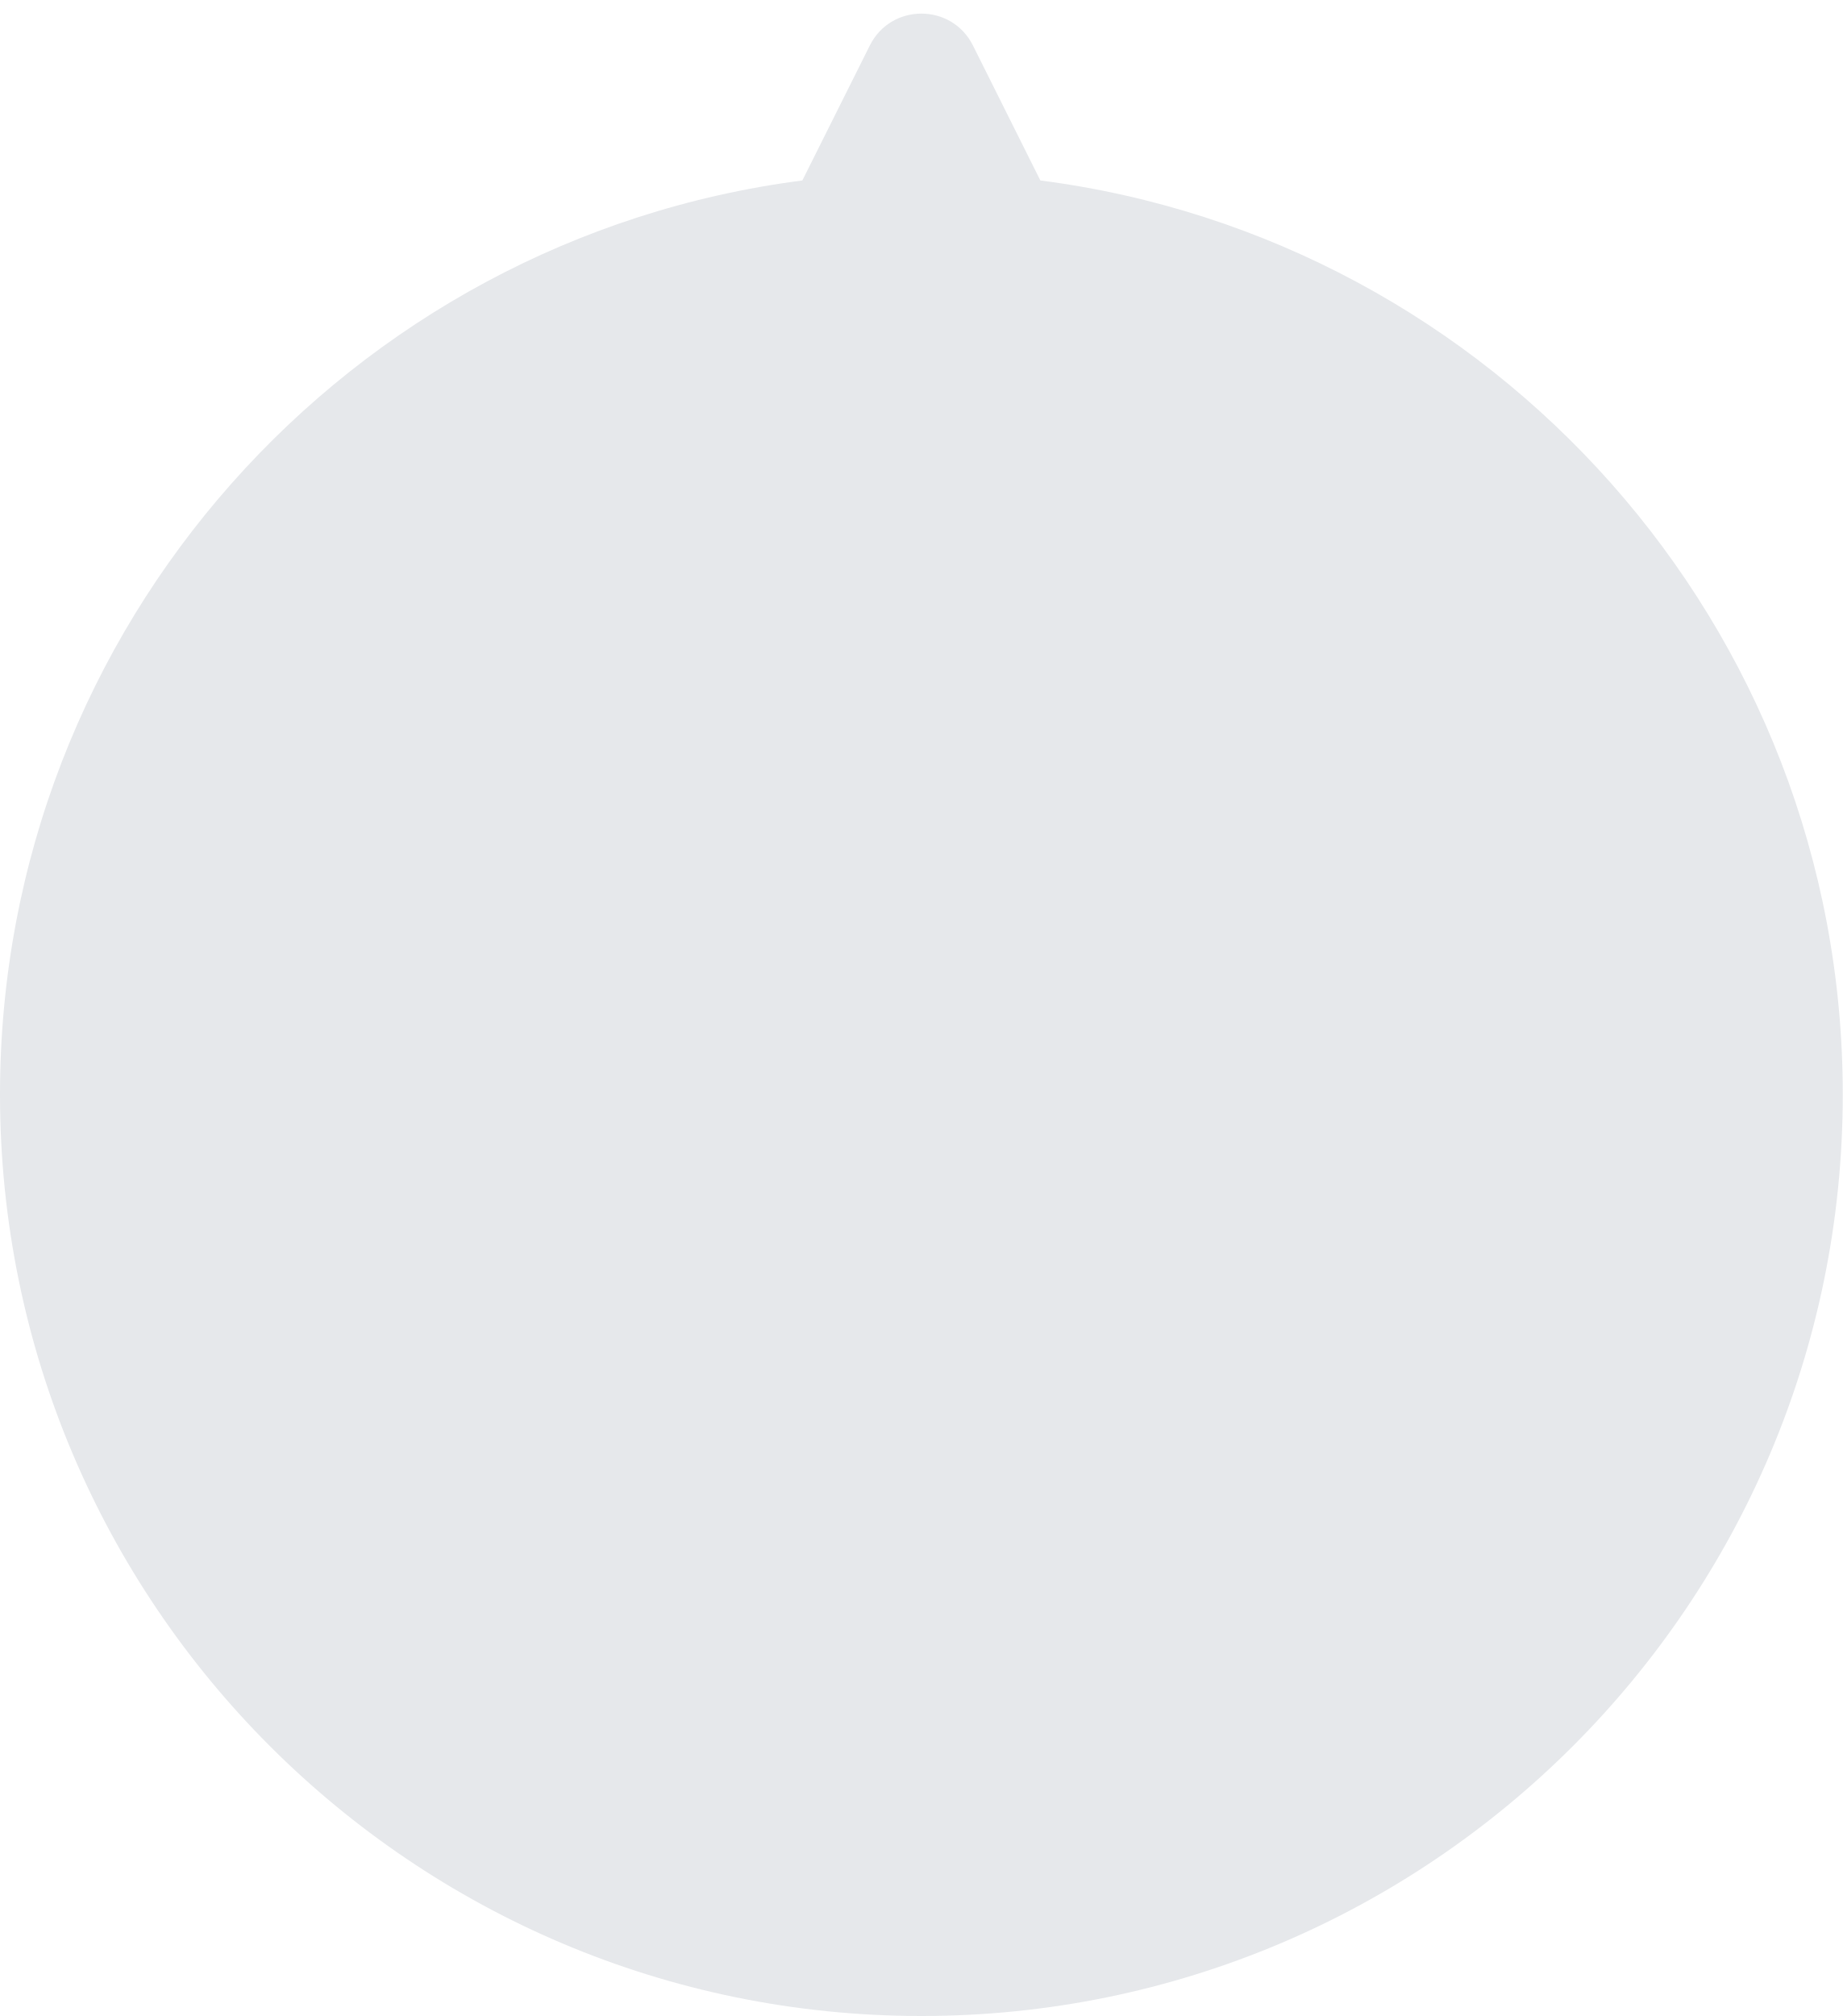
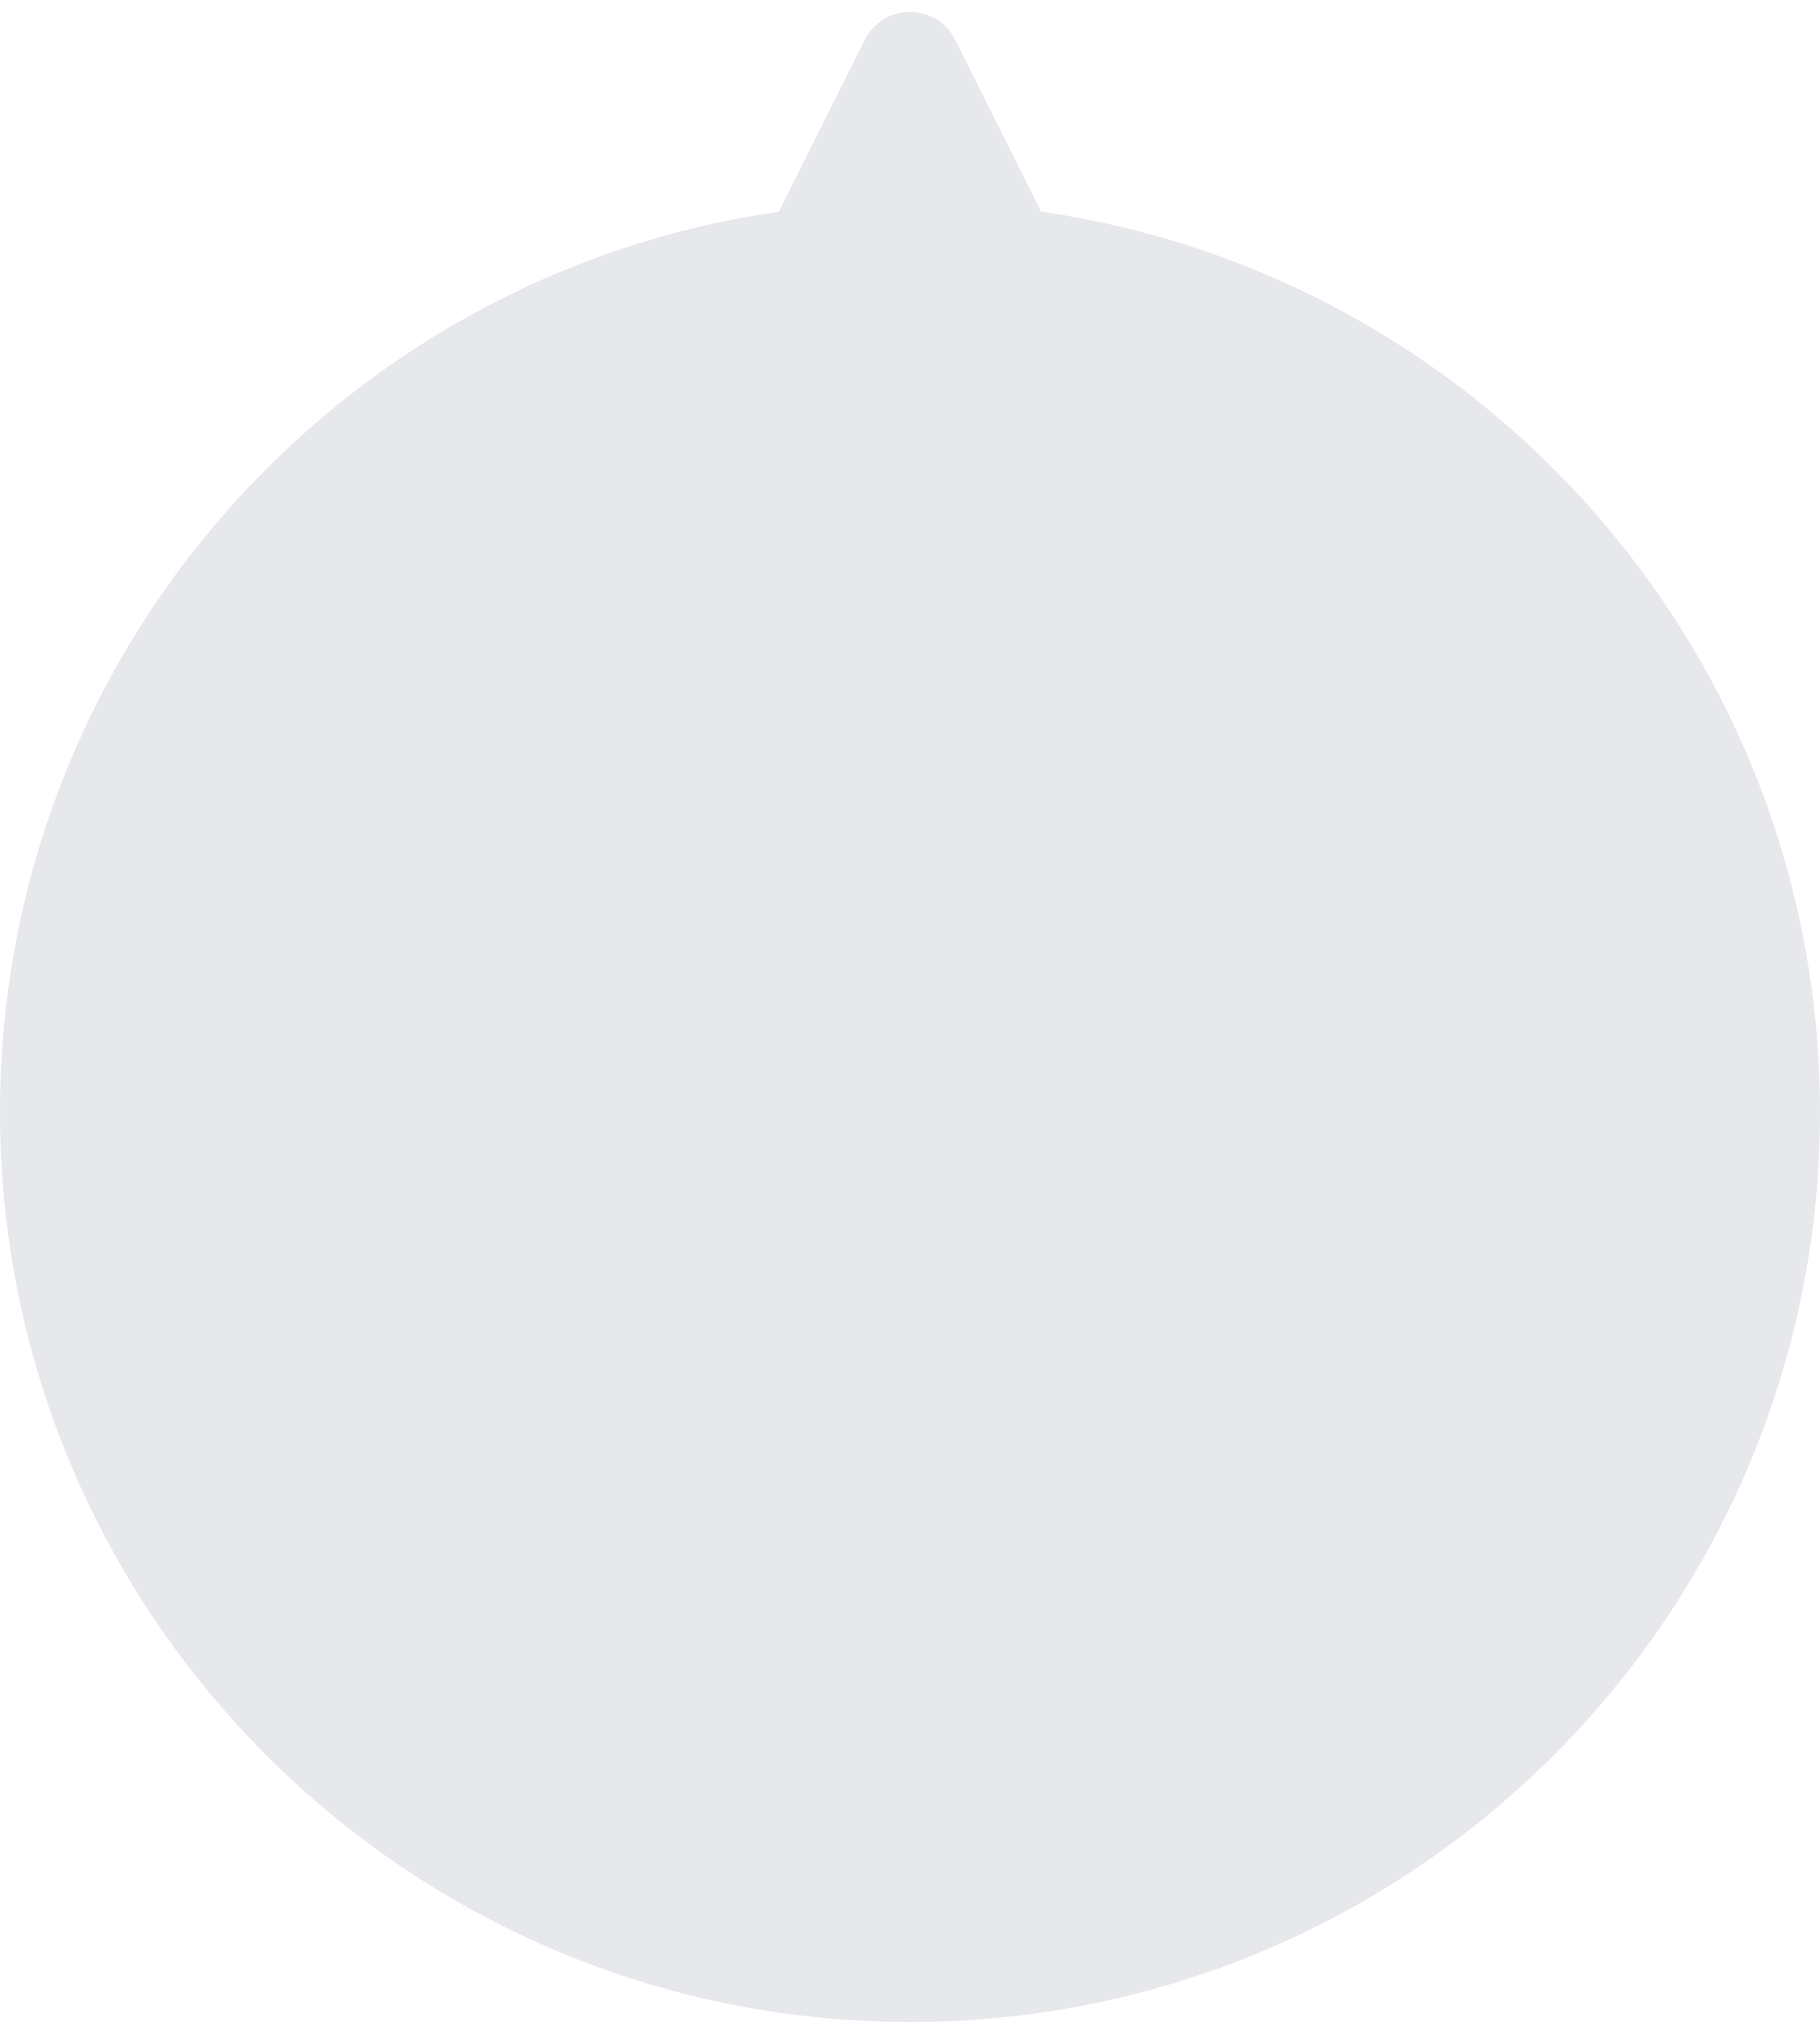
- <svg xmlns="http://www.w3.org/2000/svg" width="32" height="35" viewBox="0 0 32 35" fill="none">
-   <path d="M15.105 0.789C15.474 0.052 16.526 0.052 16.895 0.789L18.066 3.133C25.927 4.146 32 10.864 32 19C32 27.837 24.837 35 16 35C7.163 35 0 27.837 0 19C0 10.864 6.073 4.147 13.933 3.133L15.105 0.789Z" fill="#E6E8EB" />
+ <svg xmlns="http://www.w3.org/2000/svg" width="36" height="40" viewBox="0 0 36 40" fill="none">
+   <path d="M17.105 0.789C17.474 0.052 18.526 0.052 18.895 0.789L20.593 4.186C29.305 5.443 36 12.939 36 22C36 31.941 27.941 40 18 40C8.059 40 0 31.941 0 22C0 12.94 6.694 5.443 15.406 4.186L17.105 0.789Z" fill="#E6E8EB" />
</svg>
